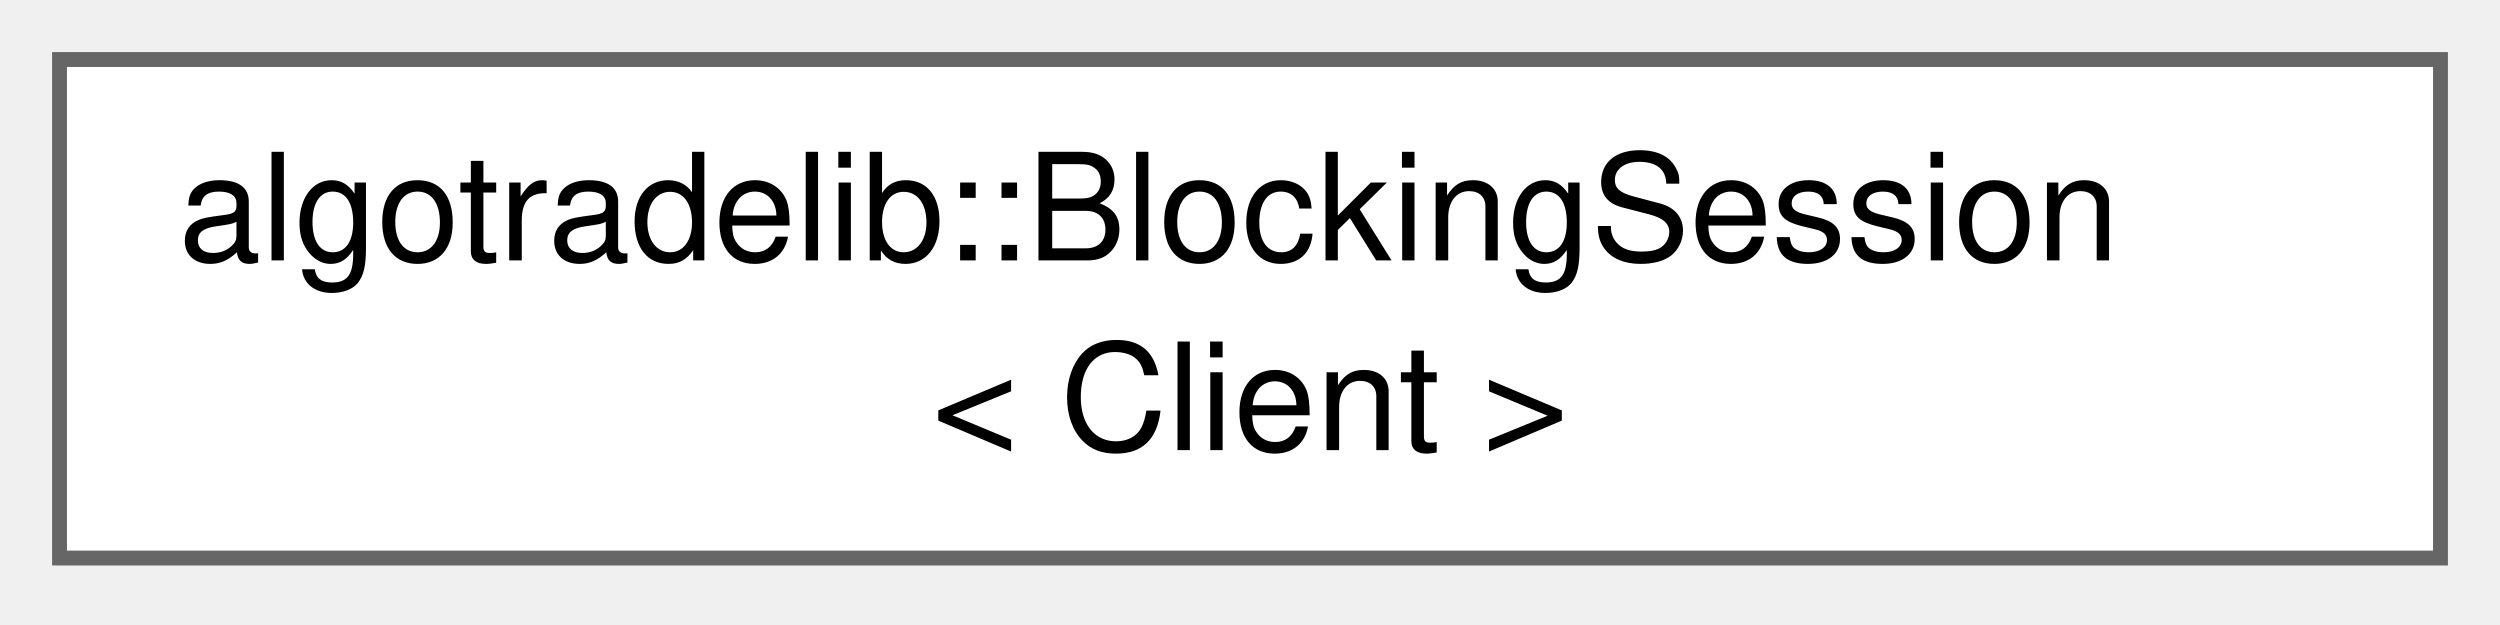
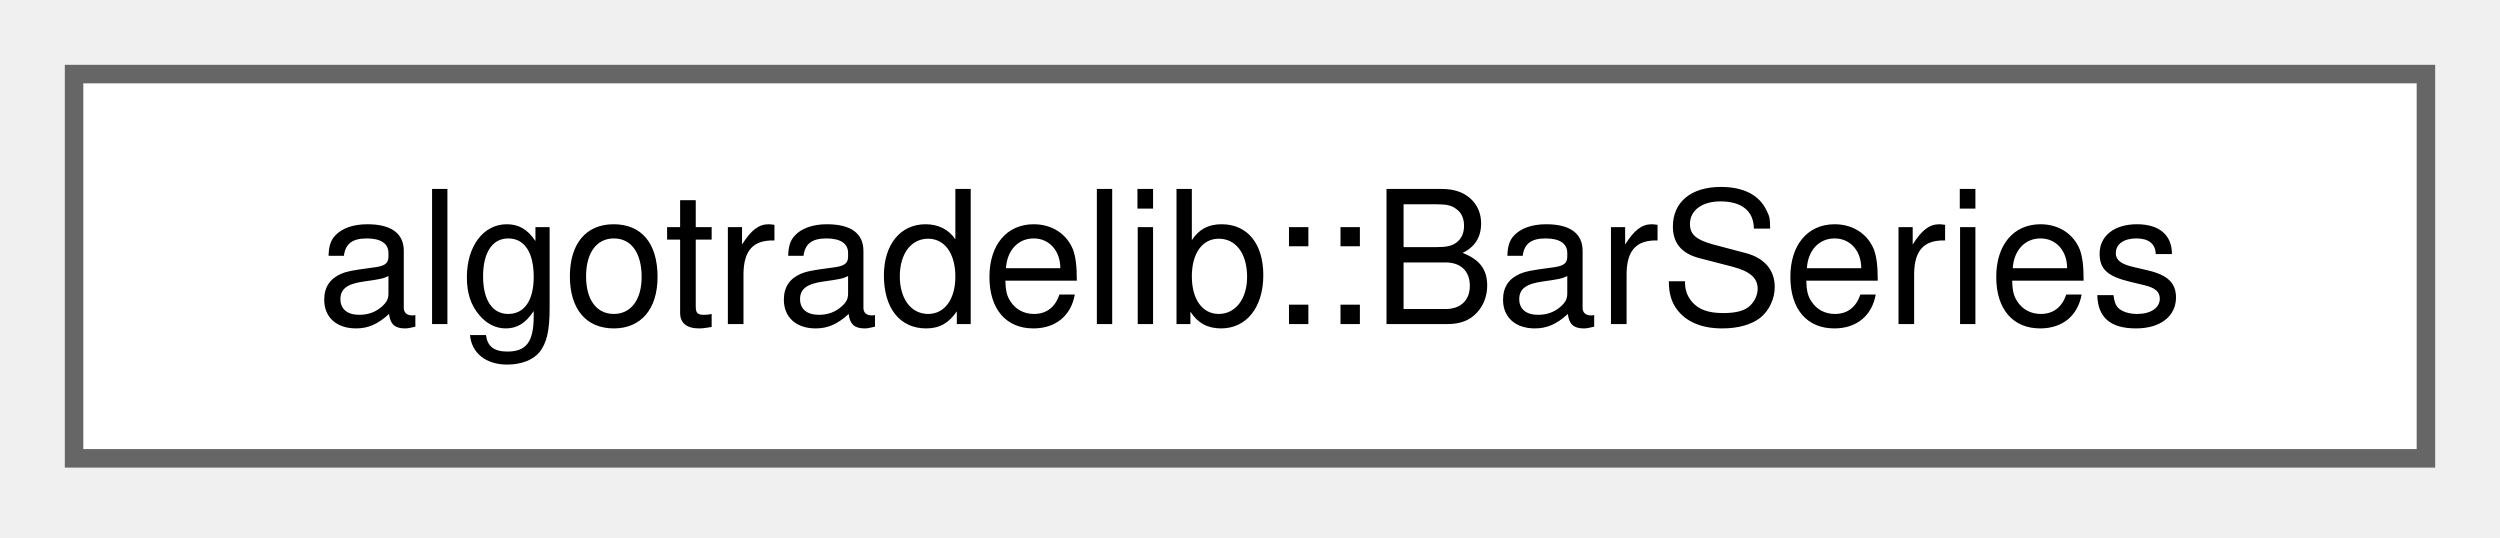
- <svg xmlns="http://www.w3.org/2000/svg" xmlns:xlink="http://www.w3.org/1999/xlink" width="168pt" height="42pt" viewBox="0.00 0.00 168.00 42.00">
-   <g id="graph0" class="graph" transform="scale(1 1) rotate(0) translate(4 37.5)">
+ <svg xmlns="http://www.w3.org/2000/svg" xmlns:xlink="http://www.w3.org/1999/xlink" width="135pt" height="29pt" viewBox="0.00 0.00 135.00 29.00">
+   <g id="graph0" class="graph" transform="scale(1 1) rotate(0) translate(4 24.75)">
    <g id="Node000000" class="node">
      <g id="a_Node000000">
-         <a xlink:href="classalgotradelib_1_1BlockingSession.html" target="_top" xlink:title="A blocking broker client bound to one account, with the same broker operations as BrokerSession,...">
-           <polygon fill="white" stroke="#666666" points="160,-33.5 0,-33.5 0,0 160,0 160,-33.5" />
-           <text xml:space="preserve" text-anchor="start" x="8" y="-20" font-family="Helvetica,sans-Serif" font-size="10.00">algotradelib::BlockingSession</text>
-           <text xml:space="preserve" text-anchor="middle" x="80" y="-7.25" font-family="Helvetica,sans-Serif" font-size="10.00">&lt; Client &gt;</text>
+         <a xlink:href="structalgotradelib_1_1BarSeries.html" target="_top" xlink:title="The bars of one instrument and interval, oldest first.">
+           <polygon fill="white" stroke="#666666" points="127,-20.75 0,-20.75 0,0 127,0 127,-20.75" />
+           <text xml:space="preserve" text-anchor="middle" x="63.5" y="-7.25" font-family="Helvetica,sans-Serif" font-size="10.00">algotradelib::BarSeries</text>
        </a>
      </g>
    </g>
  </g>
</svg>
